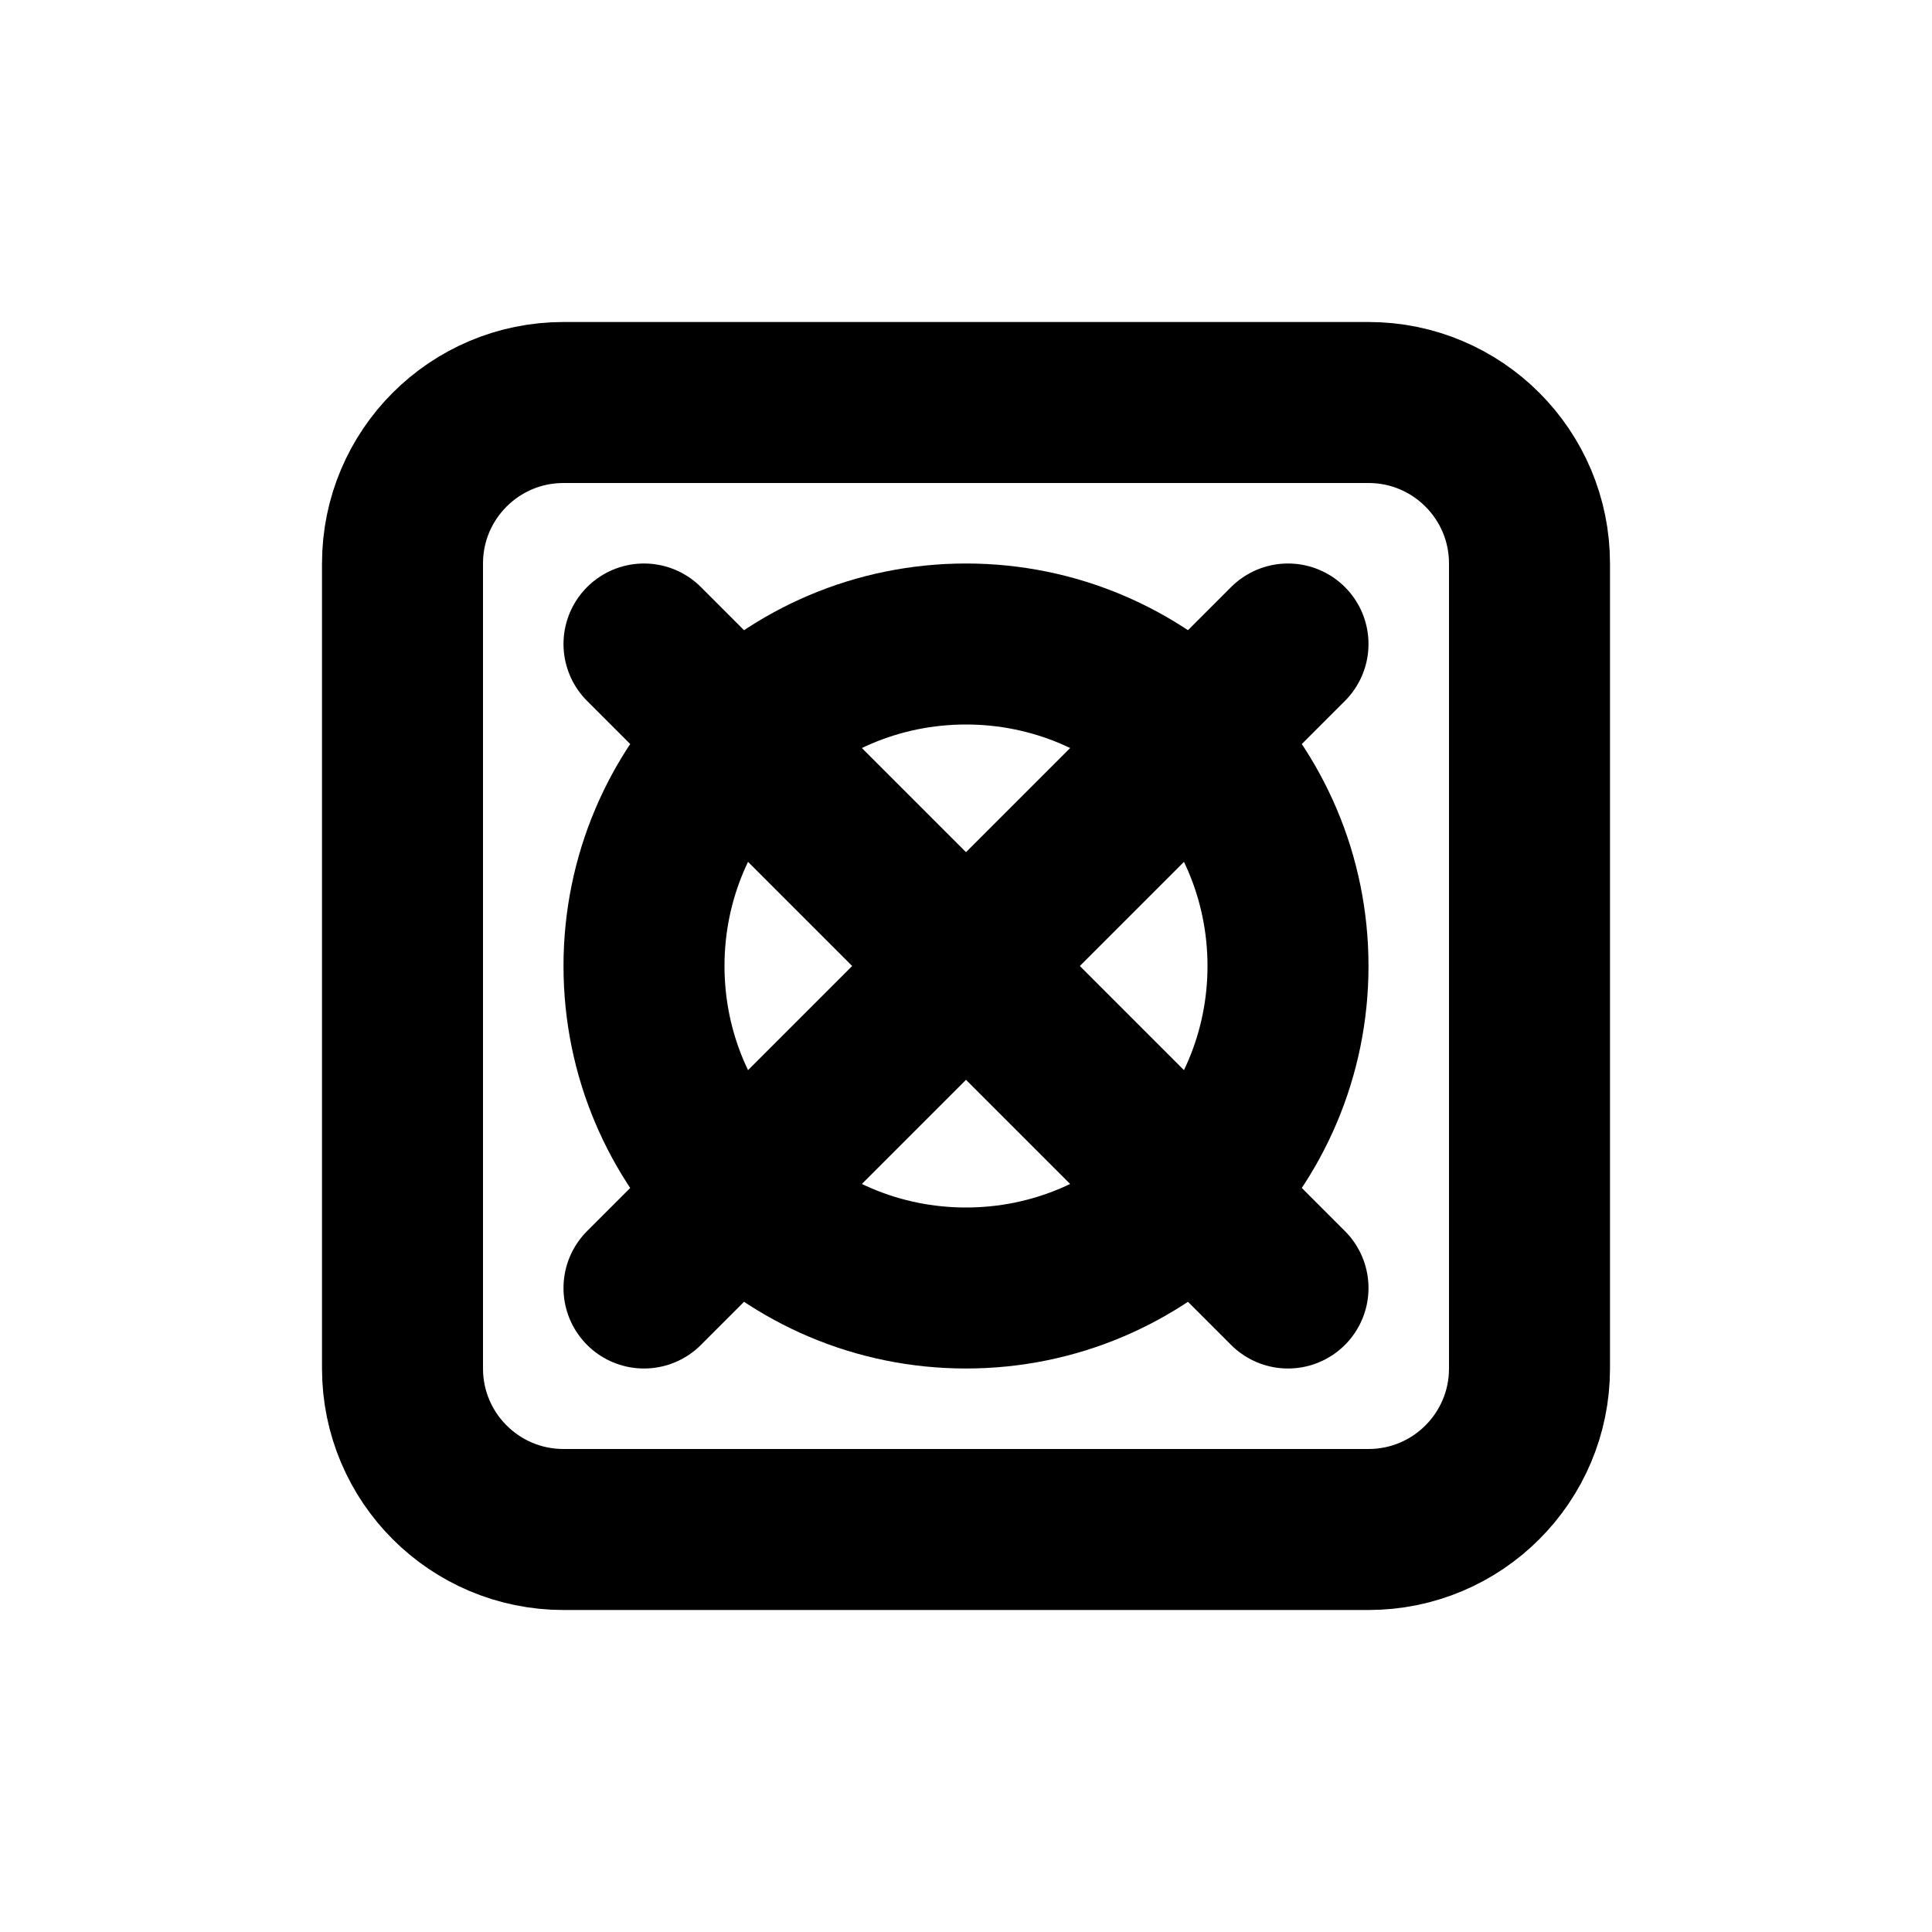
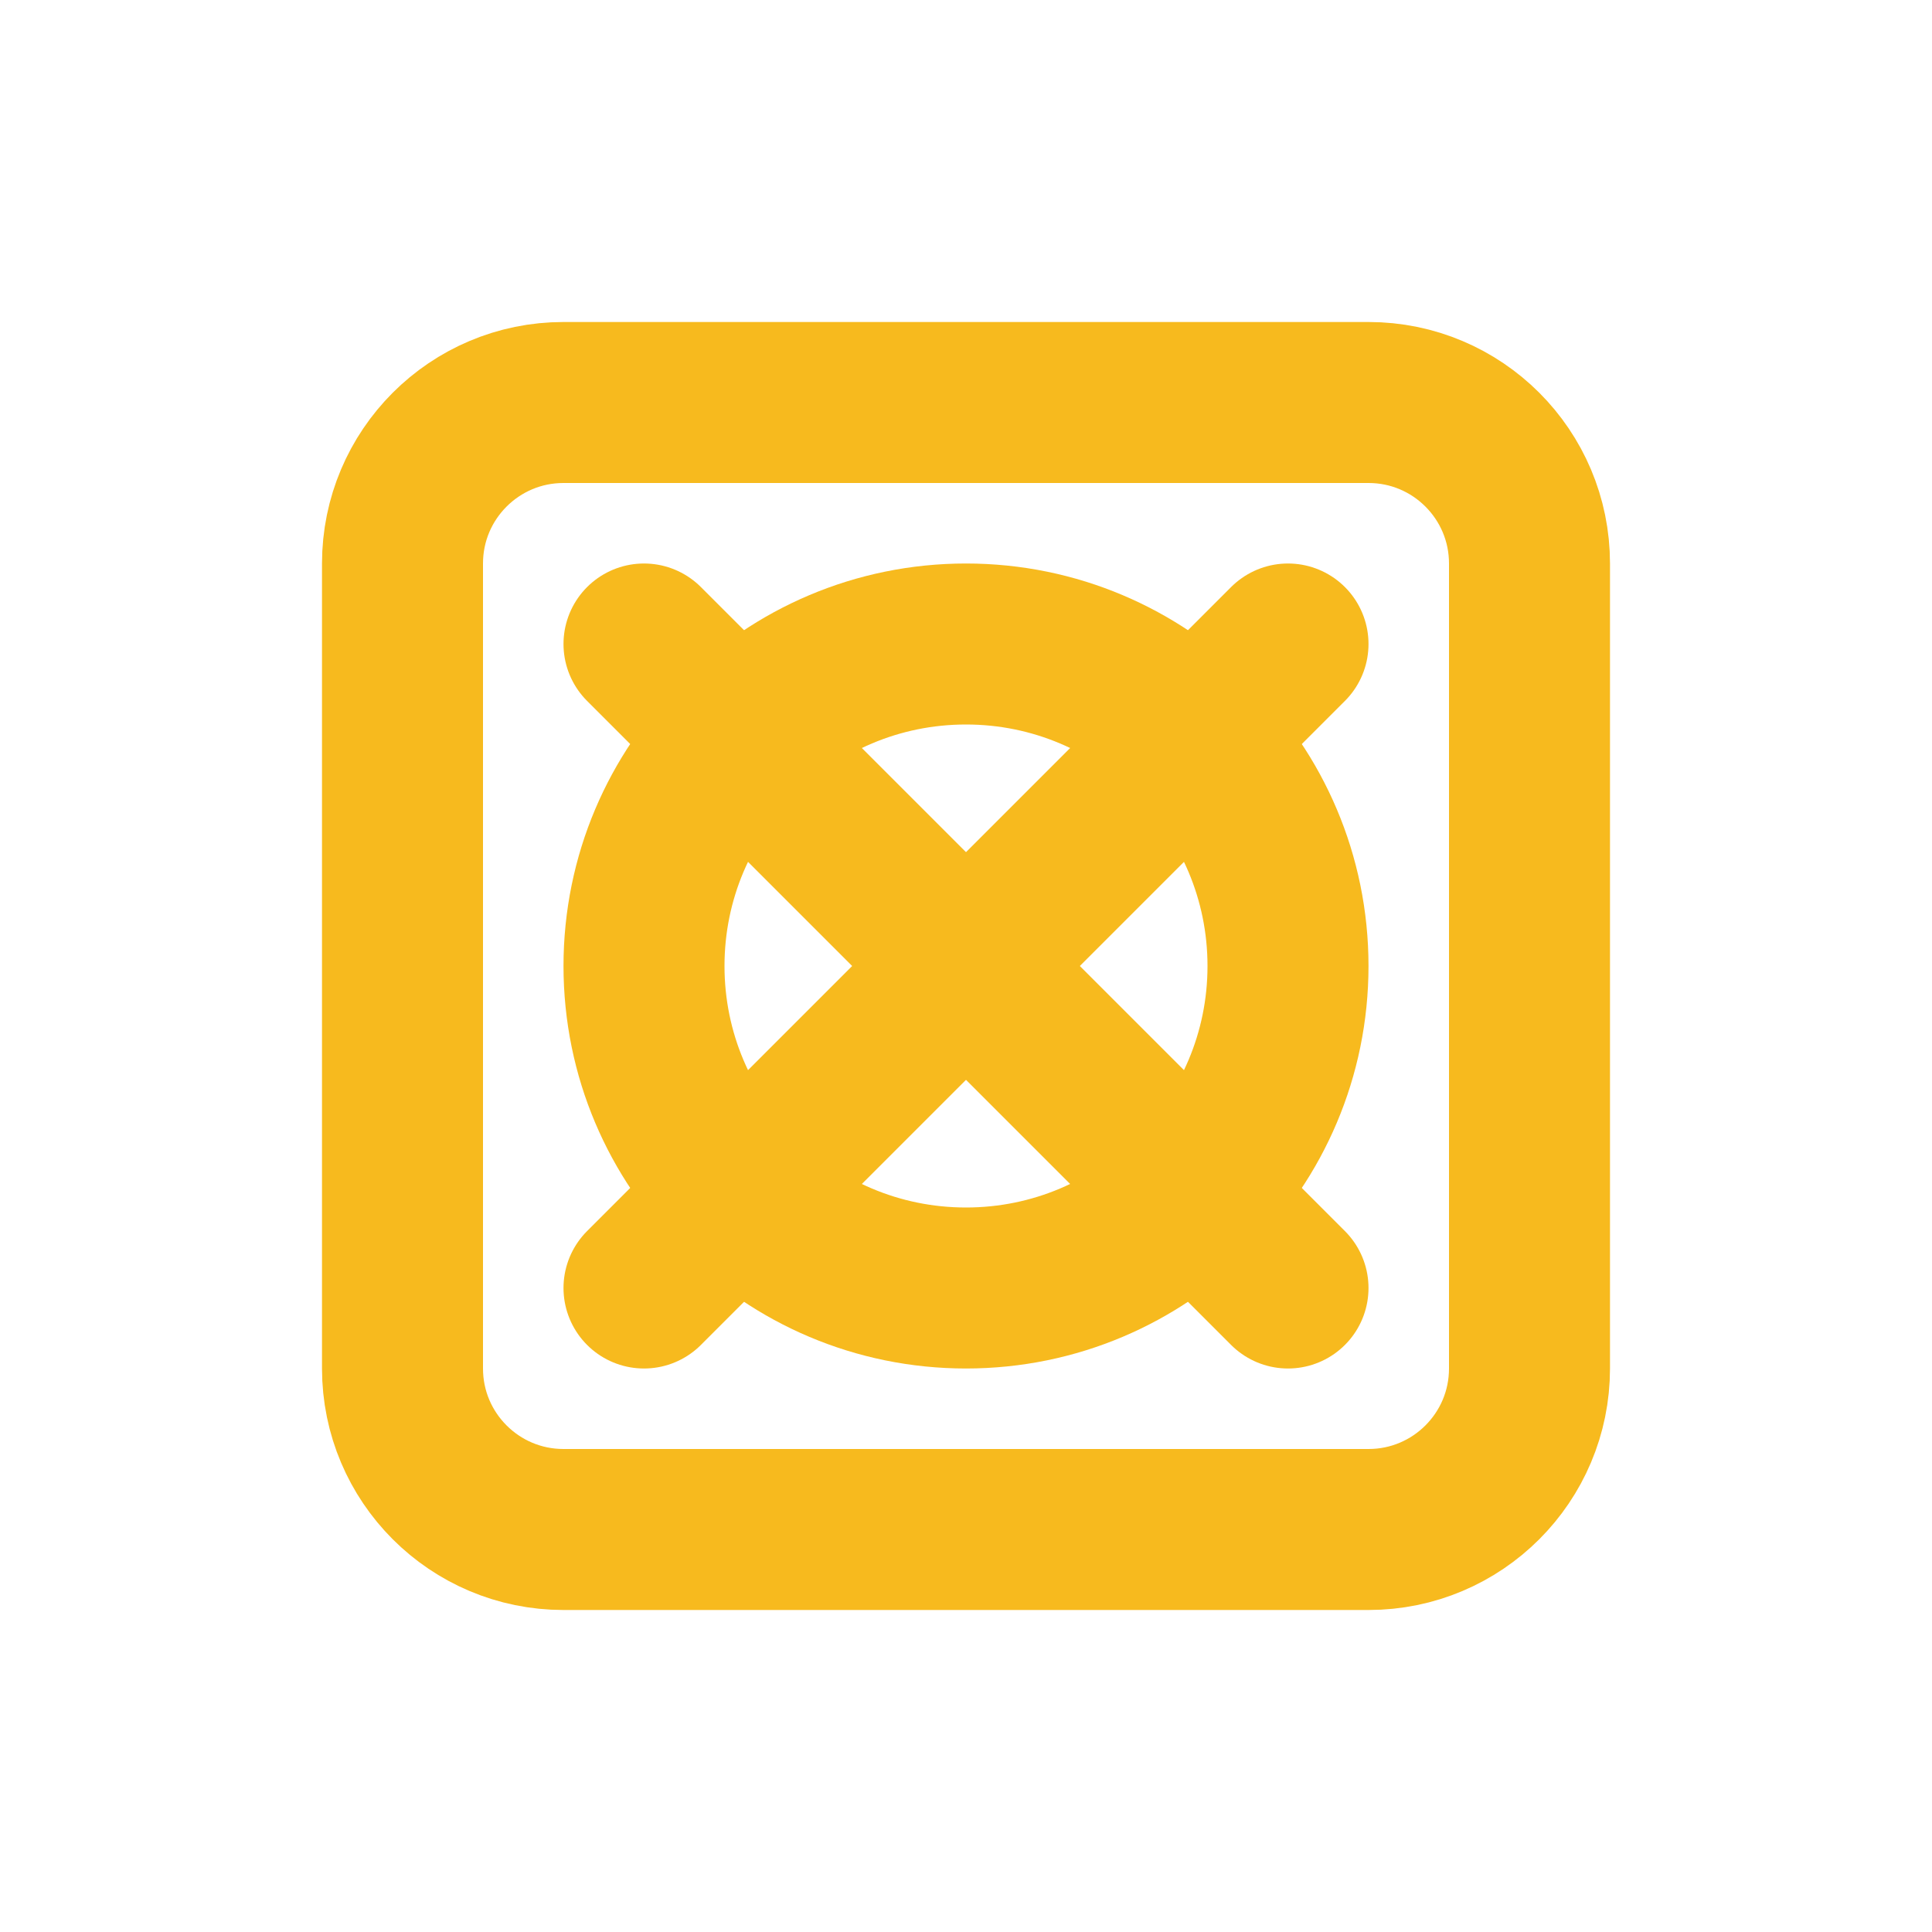
<svg xmlns="http://www.w3.org/2000/svg" width="24" height="24" viewBox="0 0 24 24" fill="none">
-   <rect x="5" y="5" width="14" height="14" rx="2" stroke="currentColor" stroke-width="2" />
-   <circle cx="12" cy="12" r="4" stroke="currentColor" stroke-width="2" />
-   <path d="M8 8l8 8" stroke="currentColor" stroke-width="2" stroke-linecap="round" />
-   <path d="M16 8l-8 8" stroke="currentColor" stroke-width="2" stroke-linecap="round" />
+   <rect x="5" y="5" width="14" height="14" rx="2" stroke="#F7BA1E" stroke-width="2" />
+   <circle cx="12" cy="12" r="4" stroke="#F7BA1E" stroke-width="2" />
+   <path d="M8 8l8 8" stroke="#F7BA1E" stroke-width="2" stroke-linecap="round" />
+   <path d="M16 8l-8 8" stroke="#F7BA1E" stroke-width="2" stroke-linecap="round" />
</svg>
